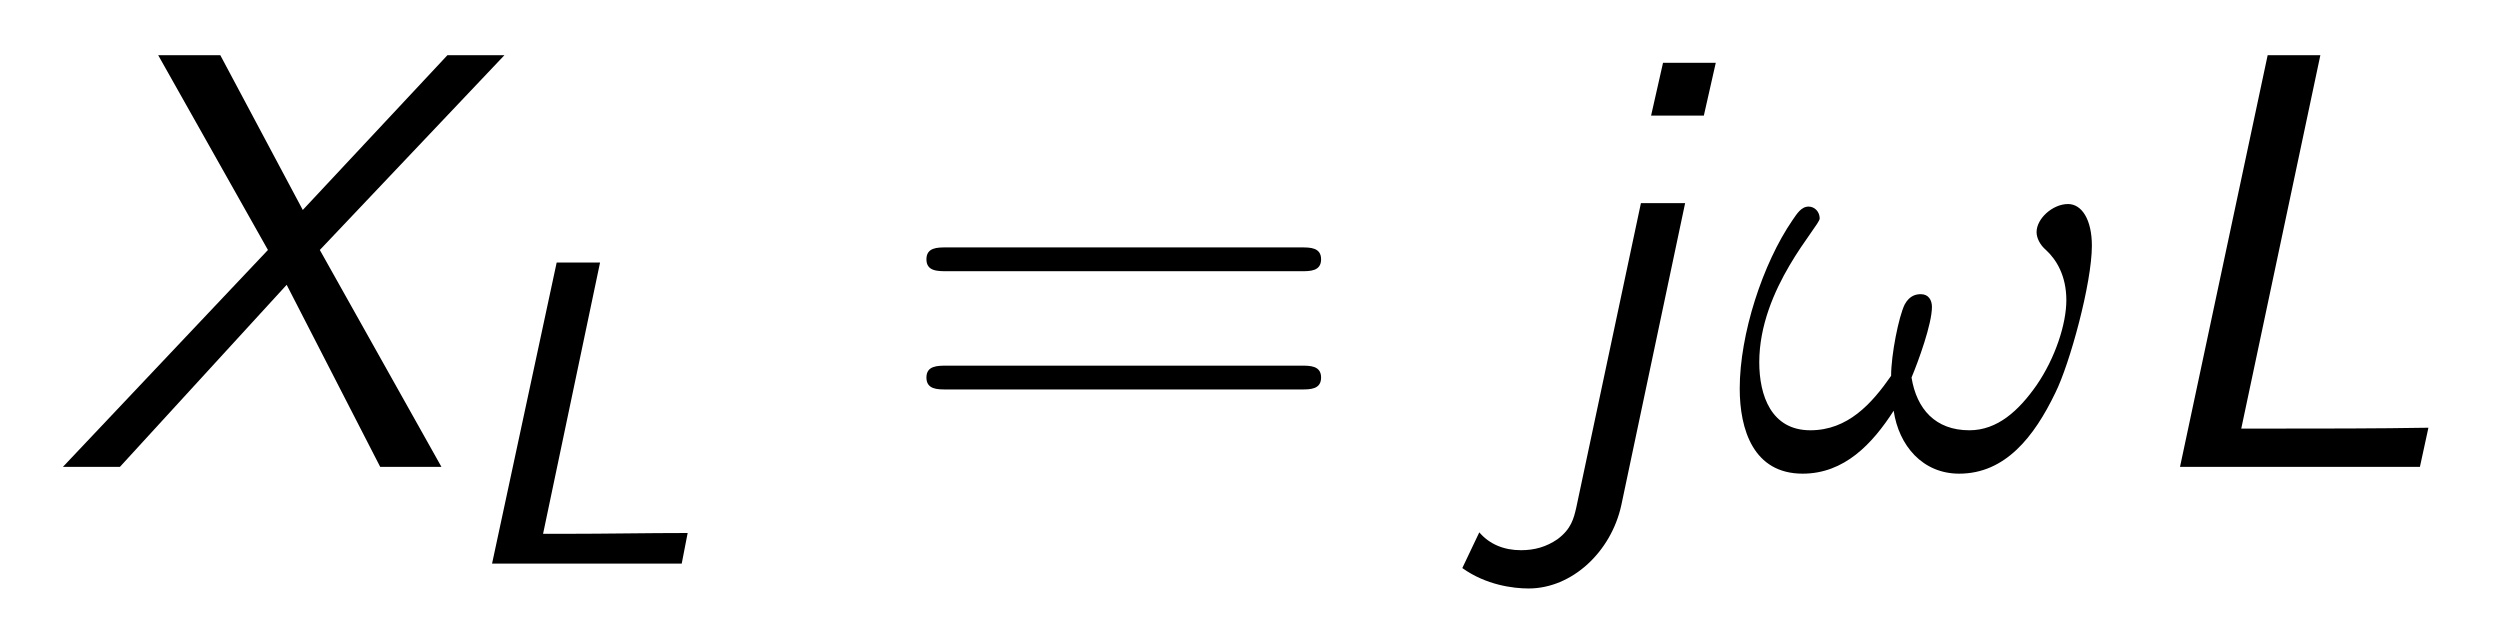
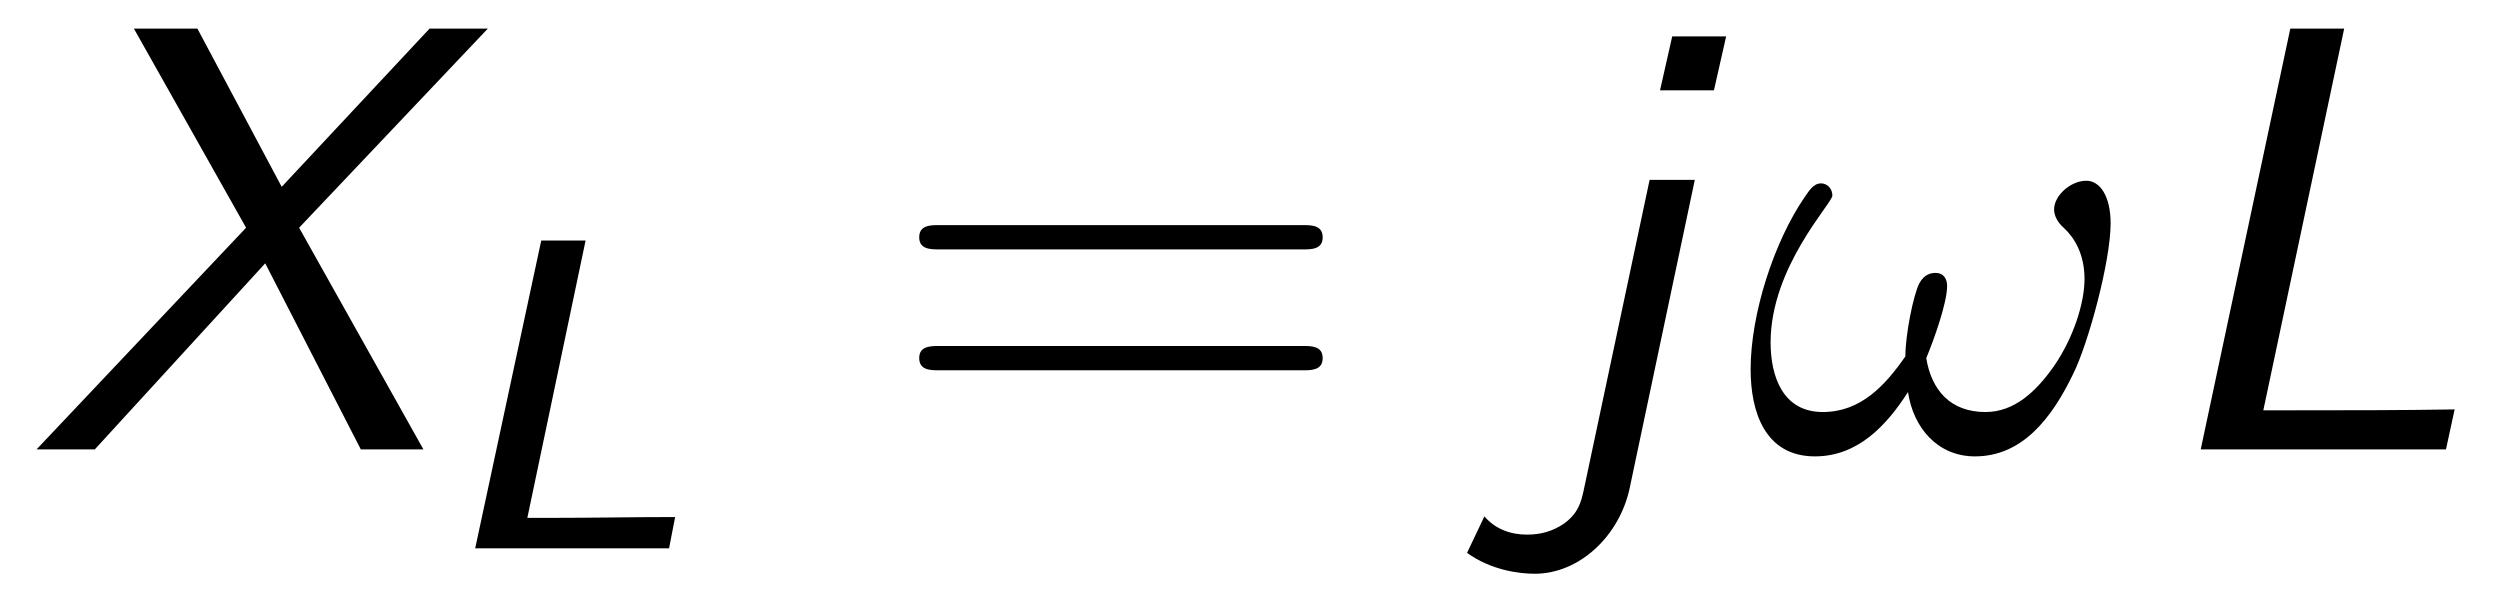
- <svg xmlns="http://www.w3.org/2000/svg" xmlns:xlink="http://www.w3.org/1999/xlink" viewBox="0 0 45.924 11.697" version="1.2">
+ <svg xmlns="http://www.w3.org/2000/svg" xmlns:xlink="http://www.w3.org/1999/xlink" viewBox="0 0 44.924 10.697" version="1.2">
  <defs>
    <g>
      <symbol overflow="visible" id="glyph0-0">
        <path style="stroke:none;" d="" />
      </symbol>
      <symbol overflow="visible" id="glyph0-1">
        <path style="stroke:none;" d="M 4.875 -3.984 L 8.266 -7.562 L 7.219 -7.562 L 4.562 -4.719 L 3.047 -7.562 L 1.906 -7.562 L 3.922 -3.984 L 0.156 0 L 1.203 0 L 4.266 -3.344 L 5.984 0 L 7.109 0 Z M 4.875 -3.984 " />
      </symbol>
      <symbol overflow="visible" id="glyph0-2">
        <path style="stroke:none;" d="M 3.594 -7.422 L 2.625 -7.422 L 2.406 -6.453 L 3.375 -6.453 Z M 1.031 0.75 C 0.984 0.953 0.938 1.141 0.688 1.328 C 0.484 1.469 0.266 1.531 0.016 1.531 C -0.297 1.531 -0.562 1.422 -0.75 1.203 L -1.062 1.859 C -0.625 2.172 -0.125 2.234 0.156 2.234 C 0.953 2.234 1.672 1.562 1.859 0.703 L 3.031 -4.844 L 2.219 -4.844 Z M 1.031 0.75 " />
      </symbol>
      <symbol overflow="visible" id="glyph0-3">
        <path style="stroke:none;" d="M 3.609 -7.562 L 2.641 -7.562 L 1.031 0 L 5.438 0 L 5.594 -0.719 C 4.625 -0.703 3.641 -0.703 2.672 -0.703 L 2.156 -0.703 Z M 3.609 -7.562 " />
      </symbol>
      <symbol overflow="visible" id="glyph1-0">
        <path style="stroke:none;" d="" />
      </symbol>
      <symbol overflow="visible" id="glyph1-1">
        <path style="stroke:none;" d="M 2.75 -5.531 L 1.953 -5.531 L 0.766 0 L 4.25 0 L 4.359 -0.562 C 3.609 -0.562 2.859 -0.547 2.094 -0.547 L 1.703 -0.547 Z M 2.75 -5.531 " />
      </symbol>
      <symbol overflow="visible" id="glyph2-0">
        <path style="stroke:none;" d="" />
      </symbol>
      <symbol overflow="visible" id="glyph2-1">
        <path style="stroke:none;" d="M 7.5 -3.594 C 7.656 -3.594 7.859 -3.594 7.859 -3.812 C 7.859 -4.031 7.656 -4.031 7.5 -4.031 L 0.969 -4.031 C 0.812 -4.031 0.609 -4.031 0.609 -3.812 C 0.609 -3.594 0.812 -3.594 0.984 -3.594 Z M 7.5 -1.422 C 7.656 -1.422 7.859 -1.422 7.859 -1.641 C 7.859 -1.859 7.656 -1.859 7.5 -1.859 L 0.984 -1.859 C 0.812 -1.859 0.609 -1.859 0.609 -1.641 C 0.609 -1.422 0.812 -1.422 0.969 -1.422 Z M 7.5 -1.422 " />
      </symbol>
      <symbol overflow="visible" id="glyph3-0">
        <path style="stroke:none;" d="" />
      </symbol>
      <symbol overflow="visible" id="glyph3-1">
        <path style="stroke:none;" d="M 6.594 -4.062 C 6.594 -4.547 6.406 -4.828 6.156 -4.828 C 5.875 -4.828 5.578 -4.562 5.578 -4.312 C 5.578 -4.203 5.641 -4.078 5.75 -3.984 C 5.938 -3.812 6.125 -3.516 6.125 -3.062 C 6.125 -2.625 5.922 -2 5.578 -1.5 C 5.25 -1.031 4.859 -0.672 4.344 -0.672 C 3.719 -0.672 3.375 -1.062 3.281 -1.641 C 3.406 -1.938 3.656 -2.625 3.656 -2.938 C 3.656 -3.062 3.594 -3.172 3.453 -3.172 C 3.375 -3.172 3.25 -3.156 3.156 -2.984 C 3.047 -2.766 2.906 -2.062 2.906 -1.672 C 2.547 -1.156 2.109 -0.672 1.422 -0.672 C 0.703 -0.672 0.484 -1.312 0.484 -1.922 C 0.484 -3.281 1.594 -4.422 1.594 -4.562 C 1.594 -4.688 1.5 -4.781 1.391 -4.781 C 1.25 -4.781 1.172 -4.641 1.094 -4.531 C 0.547 -3.734 0.125 -2.438 0.125 -1.438 C 0.125 -0.688 0.375 0.125 1.281 0.125 C 2.047 0.125 2.562 -0.422 2.953 -1.031 C 3.047 -0.391 3.484 0.125 4.156 0.125 C 5 0.125 5.531 -0.547 5.922 -1.359 C 6.188 -1.891 6.594 -3.375 6.594 -4.062 Z M 6.594 -4.062 " />
      </symbol>
    </g>
+     <clipPath id="clip1">
+       <path d="M 26 0 L 32 0 L 32 10.695 L 26 10.695 Z M 26 0 " />
+     </clipPath>
+     <clipPath id="clip2">
+       <path d="M 39 0 L 44.926 0 L 44.926 9 L 39 9 Z M 39 0 " />
+     </clipPath>
  </defs>
  <g id="surface1">
    <g style="fill:rgb(0%,0%,0%);fill-opacity:1;">
-       <use xlink:href="#glyph0-1" x="1" y="8.576" />
+       <use xlink:href="#glyph0-1" x="0.5" y="8.076" />
    </g>
    <g style="fill:rgb(0%,0%,0%);fill-opacity:1;">
-       <use xlink:href="#glyph1-1" x="8.273" y="10.353" />
+       <use xlink:href="#glyph1-1" x="7.773" y="9.853" />
    </g>
    <g style="fill:rgb(0%,0%,0%);fill-opacity:1;">
-       <use xlink:href="#glyph2-1" x="16.409" y="8.576" />
+       <use xlink:href="#glyph2-1" x="15.909" y="8.076" />
+     </g>
+     <g clip-path="url(#clip1)" clip-rule="nonzero">
+       <g style="fill:rgb(0%,0%,0%);fill-opacity:1;">
+         <use xlink:href="#glyph0-2" x="27.424" y="8.076" />
+       </g>
    </g>
    <g style="fill:rgb(0%,0%,0%);fill-opacity:1;">
-       <use xlink:href="#glyph0-2" x="27.924" y="8.576" />
+       <use xlink:href="#glyph3-1" x="31.333" y="8.076" />
    </g>
-     <g style="fill:rgb(0%,0%,0%);fill-opacity:1;">
-       <use xlink:href="#glyph3-1" x="31.833" y="8.576" />
-     </g>
-     <g style="fill:rgb(0%,0%,0%);fill-opacity:1;">
-       <use xlink:href="#glyph0-3" x="39.015" y="8.576" />
+     <g clip-path="url(#clip2)" clip-rule="nonzero">
+       <g style="fill:rgb(0%,0%,0%);fill-opacity:1;">
+         <use xlink:href="#glyph0-3" x="38.515" y="8.076" />
+       </g>
    </g>
  </g>
</svg>
